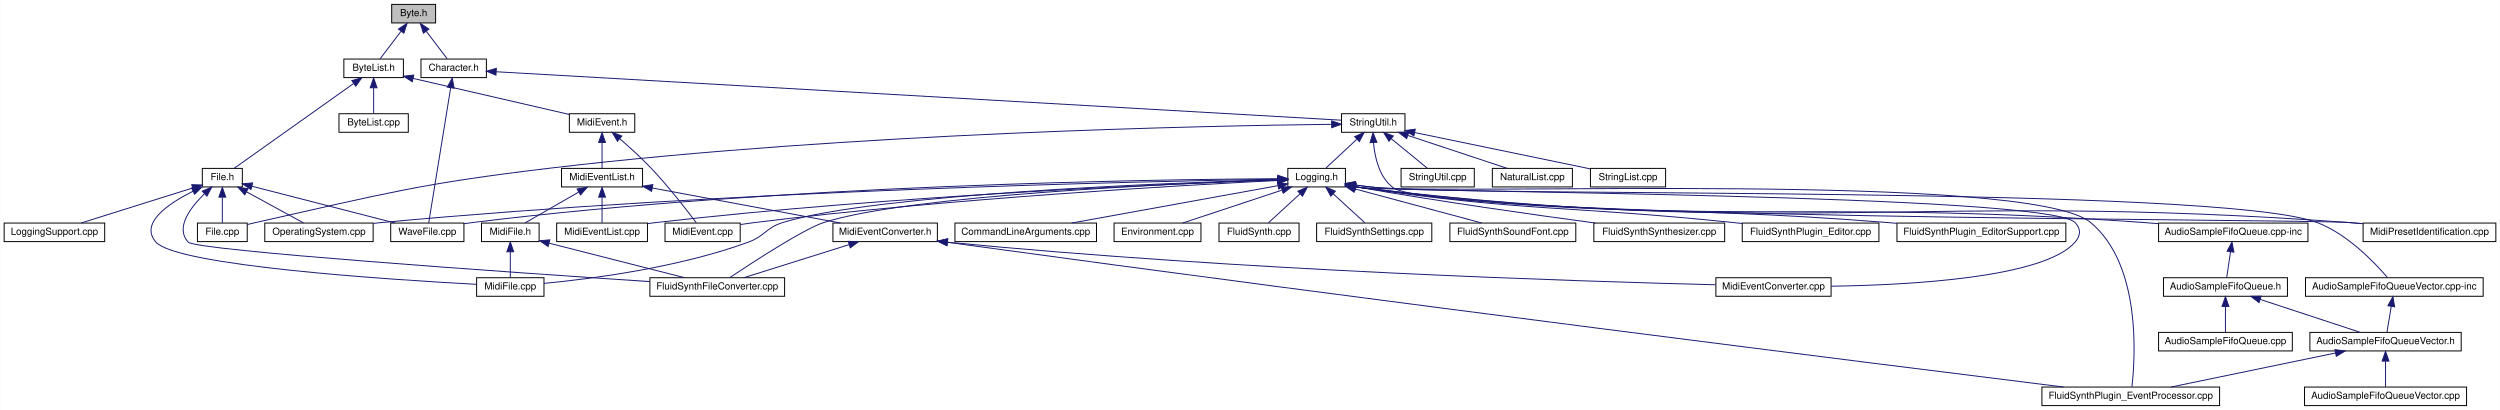
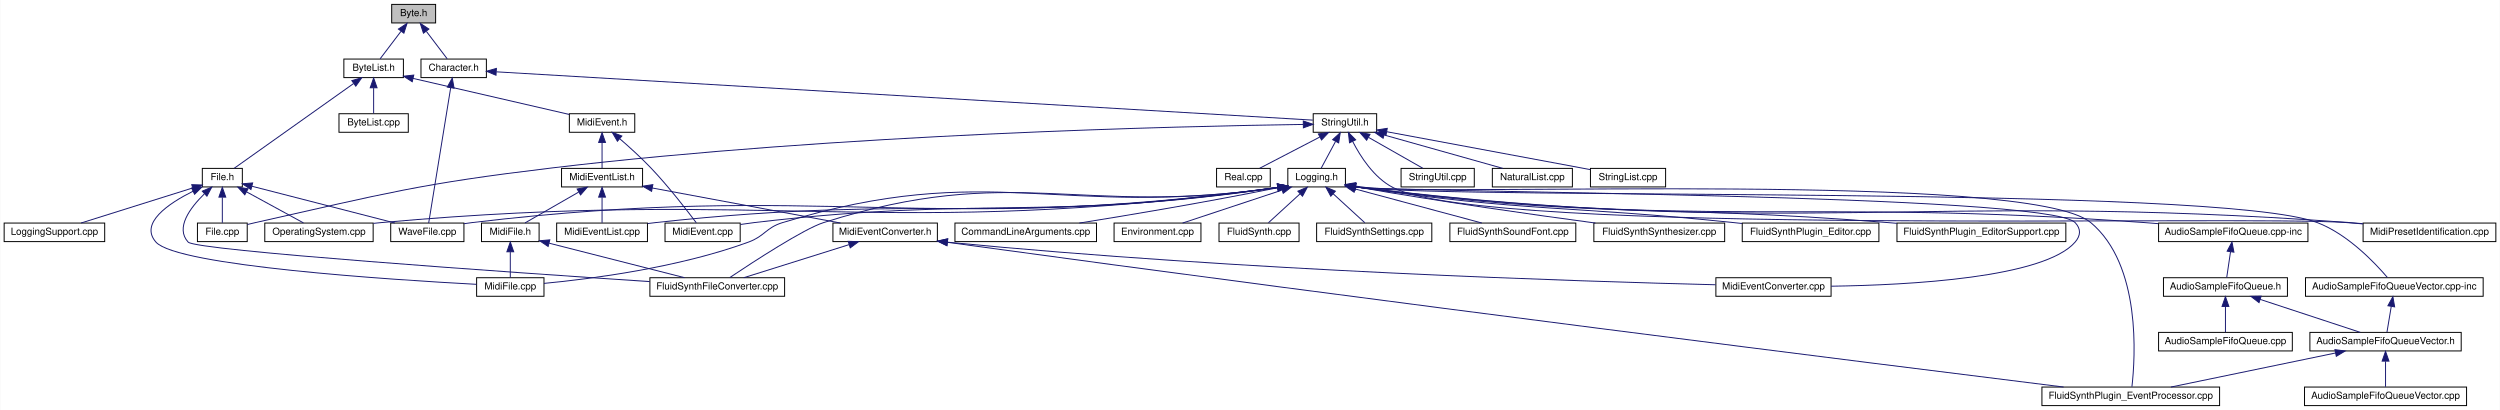
<svg xmlns="http://www.w3.org/2000/svg" xmlns:xlink="http://www.w3.org/1999/xlink" width="2561pt" height="420pt" viewBox="0.00 0.00 2560.50 420.00">
  <g id="graph0" class="graph" transform="scale(1 1) rotate(0) translate(4 416)">
    <polygon fill="white" stroke="transparent" points="-4,4 -4,-416 2556.5,-416 2556.5,4 -4,4" />
    <g id="node1" class="node">
      <g id="a_node1">
        <a xlink:title="The Byte specification and body provides a value object type for byte values.">
          <polygon fill="#bfbfbf" stroke="black" points="397,-392.5 397,-411.5 442,-411.5 442,-392.5 397,-392.5" />
          <text text-anchor="middle" x="419.5" y="-399.5" font-family="Helvetica,sans-Serif" font-size="10.00">Byte.h</text>
        </a>
      </g>
    </g>
    <g id="node2" class="node">
      <g id="a_node2">
        <a xlink:href="_byte_list_8h.html" target="_top" xlink:title="The ByteList specification defines lists of byte values with zero-based arbitrary indexed access to p...">
          <polygon fill="white" stroke="black" points="348,-336.5 348,-355.5 409,-355.5 409,-336.5 348,-336.5" />
          <text text-anchor="middle" x="378.5" y="-343.5" font-family="Helvetica,sans-Serif" font-size="10.00">ByteList.h</text>
        </a>
      </g>
    </g>
    <g id="edge1" class="edge">
      <path fill="none" stroke="midnightblue" d="M406.48,-383.86C399.38,-374.5 390.9,-363.33 385.14,-355.75" />
      <polygon fill="midnightblue" stroke="midnightblue" points="403.89,-386.24 412.73,-392.08 409.47,-382 403.89,-386.24" />
    </g>
    <g id="node19" class="node">
      <g id="a_node19">
        <a xlink:href="_character_8h.html" target="_top" xlink:title="The Character specification and body provides a value object type for character values.">
          <polygon fill="white" stroke="black" points="427,-336.5 427,-355.5 494,-355.5 494,-336.5 427,-336.5" />
          <text text-anchor="middle" x="460.5" y="-343.5" font-family="Helvetica,sans-Serif" font-size="10.00">Character.h</text>
        </a>
      </g>
    </g>
    <g id="edge21" class="edge">
      <path fill="none" stroke="midnightblue" d="M432.52,-383.86C439.62,-374.5 448.1,-363.33 453.86,-355.75" />
      <polygon fill="midnightblue" stroke="midnightblue" points="429.53,-382 426.27,-392.08 435.11,-386.24 429.53,-382" />
    </g>
    <g id="node3" class="node">
      <g id="a_node3">
        <a xlink:href="_file_8h.html" target="_top" xlink:title="The File specification defines a class for simple file handling based on C stdio.">
          <polygon fill="white" stroke="black" points="203,-224.5 203,-243.5 244,-243.5 244,-224.5 203,-224.5" />
          <text text-anchor="middle" x="223.5" y="-231.5" font-family="Helvetica,sans-Serif" font-size="10.00">File.h</text>
        </a>
      </g>
    </g>
    <g id="edge2" class="edge">
      <path fill="none" stroke="midnightblue" d="M357.95,-330.42C325.17,-307.15 262.04,-262.35 235.61,-243.59" />
      <polygon fill="midnightblue" stroke="midnightblue" points="356.16,-333.44 366.34,-336.37 360.21,-327.73 356.16,-333.44" />
    </g>
    <g id="node10" class="node">
      <g id="a_node10">
        <a xlink:href="_byte_list_8cpp.html" target="_top" xlink:title="The ByteList body implements sequences of byte values with zero-based arbitrary indexed access to pos...">
          <polygon fill="white" stroke="black" points="343,-280.5 343,-299.5 414,-299.5 414,-280.5 343,-280.5" />
          <text text-anchor="middle" x="378.5" y="-287.5" font-family="Helvetica,sans-Serif" font-size="10.00">ByteList.cpp</text>
        </a>
      </g>
    </g>
    <g id="edge9" class="edge">
      <path fill="none" stroke="midnightblue" d="M378.5,-325.8C378.5,-316.91 378.5,-306.78 378.5,-299.75" />
      <polygon fill="midnightblue" stroke="midnightblue" points="375,-326.08 378.5,-336.08 382,-326.08 375,-326.08" />
    </g>
    <g id="node11" class="node">
      <g id="a_node11">
        <a xlink:href="_midi_event_8h.html" target="_top" xlink:title="The MidiEvent specification defines a single MIDI event and the MIDI event kind enumeration.">
          <polygon fill="white" stroke="black" points="579,-280.5 579,-299.5 646,-299.5 646,-280.5 579,-280.5" />
          <text text-anchor="middle" x="612.5" y="-287.5" font-family="Helvetica,sans-Serif" font-size="10.00">MidiEvent.h</text>
        </a>
      </g>
    </g>
    <g id="edge10" class="edge">
      <path fill="none" stroke="midnightblue" d="M418.86,-335.69C464.09,-325.25 536.59,-308.52 578.87,-298.76" />
      <polygon fill="midnightblue" stroke="midnightblue" points="418.05,-332.28 409.09,-337.94 419.62,-339.1 418.05,-332.28" />
    </g>
    <g id="node4" class="node">
      <g id="a_node4">
        <a xlink:href="_wave_file_8cpp.html" target="_top" xlink:title="The WaveFile specification defines an object for accessing a RIFF wave file with several channels.">
          <polygon fill="white" stroke="black" points="396,-168.5 396,-187.5 471,-187.5 471,-168.5 396,-168.5" />
          <text text-anchor="middle" x="433.5" y="-175.5" font-family="Helvetica,sans-Serif" font-size="10.00">WaveFile.cpp</text>
        </a>
      </g>
    </g>
    <g id="edge3" class="edge">
      <path fill="none" stroke="midnightblue" d="M253.72,-225.23C292.59,-215.23 359.89,-197.93 400.2,-187.56" />
      <polygon fill="midnightblue" stroke="midnightblue" points="252.83,-221.84 244.02,-227.72 254.57,-228.62 252.83,-221.84" />
    </g>
    <g id="node5" class="node">
      <g id="a_node5">
        <a xlink:href="_file_8cpp.html" target="_top" xlink:title="The File body implements a class for simple file handling based on C stdio.">
          <polygon fill="white" stroke="black" points="198,-168.5 198,-187.5 249,-187.5 249,-168.5 198,-168.5" />
          <text text-anchor="middle" x="223.5" y="-175.5" font-family="Helvetica,sans-Serif" font-size="10.00">File.cpp</text>
        </a>
      </g>
    </g>
    <g id="edge4" class="edge">
      <path fill="none" stroke="midnightblue" d="M223.5,-213.8C223.5,-204.91 223.5,-194.78 223.5,-187.75" />
      <polygon fill="midnightblue" stroke="midnightblue" points="220,-214.08 223.5,-224.08 227,-214.08 220,-214.08" />
    </g>
    <g id="node6" class="node">
      <g id="a_node6">
        <a xlink:href="_logging_support_8cpp.html" target="_top" xlink:title="The LoggingSupport body implements a class for simple entry/exit logging to a file or via a callback ...">
          <polygon fill="white" stroke="black" points="0,-168.5 0,-187.5 103,-187.5 103,-168.5 0,-168.5" />
          <text text-anchor="middle" x="51.5" y="-175.5" font-family="Helvetica,sans-Serif" font-size="10.00">LoggingSupport.cpp</text>
        </a>
      </g>
    </g>
    <g id="edge5" class="edge">
      <path fill="none" stroke="midnightblue" d="M192.93,-223.4C160.56,-213.24 109.93,-197.34 78.84,-187.58" />
      <polygon fill="midnightblue" stroke="midnightblue" points="192.16,-226.83 202.75,-226.49 194.26,-220.15 192.16,-226.83" />
    </g>
    <g id="node7" class="node">
      <g id="a_node7">
        <a xlink:href="_operating_system_8cpp.html" target="_top" xlink:title="The OperatingSystem body implements a class for several operating system related utility functions (l...">
          <polygon fill="white" stroke="black" points="267,-168.5 267,-187.5 378,-187.5 378,-168.5 267,-168.5" />
          <text text-anchor="middle" x="322.5" y="-175.5" font-family="Helvetica,sans-Serif" font-size="10.00">OperatingSystem.cpp</text>
        </a>
      </g>
    </g>
    <g id="edge6" class="edge">
      <path fill="none" stroke="midnightblue" d="M248.34,-219.45C266.61,-209.48 290.92,-196.23 306.63,-187.65" />
      <polygon fill="midnightblue" stroke="midnightblue" points="246.51,-216.46 239.41,-224.32 249.86,-222.61 246.51,-216.46" />
    </g>
    <g id="node8" class="node">
      <g id="a_node8">
        <a xlink:href="_fluid_synth_file_converter_8cpp.html" target="_top" xlink:title="The FluidSynthFileConverter module implements a conversion from a MIDI file into a wave file using th...">
          <polygon fill="white" stroke="black" points="661.5,-112.5 661.5,-131.5 799.5,-131.5 799.5,-112.5 661.5,-112.5" />
          <text text-anchor="middle" x="730.5" y="-119.5" font-family="Helvetica,sans-Serif" font-size="10.00">FluidSynthFileConverter.cpp</text>
        </a>
      </g>
    </g>
    <g id="edge7" class="edge">
      <path fill="none" stroke="midnightblue" d="M205.01,-217.29C190.6,-203.2 175.1,-182.56 188.5,-168 196.42,-159.39 517.12,-137.13 661.41,-127.52" />
      <polygon fill="midnightblue" stroke="midnightblue" points="202.98,-220.18 212.71,-224.37 207.71,-215.03 202.98,-220.18" />
    </g>
    <g id="node9" class="node">
      <g id="a_node9">
        <a xlink:href="_midi_file_8cpp.html" target="_top" xlink:title="The MidiFile implementation implements the services of a MIDI file; currently only file reading is su...">
          <polygon fill="white" stroke="black" points="484,-112.5 484,-131.5 553,-131.5 553,-112.5 484,-112.5" />
          <text text-anchor="middle" x="518.5" y="-119.5" font-family="Helvetica,sans-Serif" font-size="10.00">MidiFile.cpp</text>
        </a>
      </g>
    </g>
    <g id="edge8" class="edge">
      <path fill="none" stroke="midnightblue" d="M193.55,-220.13C168.18,-207.47 138.45,-187.29 155.5,-168 177.08,-143.58 397.4,-129.39 483.9,-124.73" />
      <polygon fill="midnightblue" stroke="midnightblue" points="192.07,-223.3 202.6,-224.44 195.08,-216.98 192.07,-223.3" />
    </g>
    <g id="node12" class="node">
      <g id="a_node12">
        <a xlink:href="_midi_event_8cpp.html" target="_top" xlink:title="The MidiEvent implementation defines the services of a single MIDI event.">
          <polygon fill="white" stroke="black" points="677,-168.5 677,-187.5 754,-187.5 754,-168.5 677,-168.5" />
          <text text-anchor="middle" x="715.5" y="-175.5" font-family="Helvetica,sans-Serif" font-size="10.00">MidiEvent.cpp</text>
        </a>
      </g>
    </g>
    <g id="edge11" class="edge">
      <path fill="none" stroke="midnightblue" d="M630.76,-273.76C640.52,-265.33 652.53,-254.47 662.5,-244 680.58,-225.02 699.43,-200.6 709.04,-187.77" />
      <polygon fill="midnightblue" stroke="midnightblue" points="628.23,-271.32 622.88,-280.47 632.77,-276.65 628.23,-271.32" />
    </g>
    <g id="node13" class="node">
      <g id="a_node13">
        <a xlink:href="_midi_event_list_8h.html" target="_top" xlink:title="The MidiEventList specification defines lists of MIDI events with zero-based arbitrary indexed access...">
          <polygon fill="white" stroke="black" points="571,-224.5 571,-243.5 654,-243.5 654,-224.5 571,-224.5" />
          <text text-anchor="middle" x="612.5" y="-231.5" font-family="Helvetica,sans-Serif" font-size="10.00">MidiEventList.h</text>
        </a>
      </g>
    </g>
    <g id="edge12" class="edge">
      <path fill="none" stroke="midnightblue" d="M612.5,-269.8C612.5,-260.91 612.5,-250.78 612.5,-243.75" />
      <polygon fill="midnightblue" stroke="midnightblue" points="609,-270.08 612.5,-280.08 616,-270.08 609,-270.08" />
    </g>
    <g id="node14" class="node">
      <g id="a_node14">
        <a xlink:href="_midi_event_converter_8h.html" target="_top" xlink:title="The MidiEventConverter specification defines the handling of MIDI events by feeding them to an underl...">
          <polygon fill="white" stroke="black" points="849,-168.5 849,-187.5 956,-187.5 956,-168.5 849,-168.5" />
          <text text-anchor="middle" x="902.5" y="-175.5" font-family="Helvetica,sans-Serif" font-size="10.00">MidiEventConverter.h</text>
        </a>
      </g>
    </g>
    <g id="edge13" class="edge">
      <path fill="none" stroke="midnightblue" d="M663.88,-223.43C718.57,-213.25 804.28,-197.29 856.72,-187.52" />
      <polygon fill="midnightblue" stroke="midnightblue" points="663.24,-219.99 654.05,-225.26 664.52,-226.87 663.24,-219.99" />
    </g>
    <g id="node17" class="node">
      <g id="a_node17">
        <a xlink:href="_midi_event_list_8cpp.html" target="_top" xlink:title="The MIDIEventList body implements sequences of integer values with zero-based arbitrary indexed acces...">
          <polygon fill="white" stroke="black" points="566,-168.5 566,-187.5 659,-187.5 659,-168.5 566,-168.5" />
          <text text-anchor="middle" x="612.5" y="-175.5" font-family="Helvetica,sans-Serif" font-size="10.00">MidiEventList.cpp</text>
        </a>
      </g>
    </g>
    <g id="edge17" class="edge">
      <path fill="none" stroke="midnightblue" d="M612.5,-213.8C612.5,-204.91 612.5,-194.78 612.5,-187.75" />
      <polygon fill="midnightblue" stroke="midnightblue" points="609,-214.08 612.5,-224.08 616,-214.08 609,-214.08" />
    </g>
    <g id="node18" class="node">
      <g id="a_node18">
        <a xlink:href="_midi_file_8h.html" target="_top" xlink:title="The MidiFile specification defines the services of a MIDI file; currently only file reading is suppor...">
          <polygon fill="white" stroke="black" points="489,-168.5 489,-187.5 548,-187.5 548,-168.5 489,-168.5" />
          <text text-anchor="middle" x="518.5" y="-175.5" font-family="Helvetica,sans-Serif" font-size="10.00">MidiFile.h</text>
        </a>
      </g>
    </g>
    <g id="edge18" class="edge">
      <path fill="none" stroke="midnightblue" d="M588.44,-219.18C571.14,-209.24 548.35,-196.15 533.57,-187.65" />
      <polygon fill="midnightblue" stroke="midnightblue" points="586.98,-222.38 597.4,-224.32 590.47,-216.31 586.98,-222.38" />
    </g>
    <g id="edge14" class="edge">
      <path fill="none" stroke="midnightblue" d="M865.67,-165.44C833.24,-155.26 786.76,-140.66 757.63,-131.52" />
      <polygon fill="midnightblue" stroke="midnightblue" points="864.66,-168.79 875.25,-168.44 866.75,-162.11 864.66,-168.79" />
    </g>
    <g id="node15" class="node">
      <g id="a_node15">
        <a xlink:href="_fluid_synth_plugin___event_processor_8cpp.html" target="_top" xlink:title="The FluidSynthPlugin_Processor module implements the handling of MIDI events from the DAW via JUCE ha...">
          <polygon fill="white" stroke="black" points="2087.5,-0.5 2087.5,-19.5 2269.5,-19.5 2269.5,-0.5 2087.5,-0.5" />
          <text text-anchor="middle" x="2178.5" y="-7.5" font-family="Helvetica,sans-Serif" font-size="10.00">FluidSynthPlugin_EventProcessor.cpp</text>
        </a>
      </g>
    </g>
    <g id="edge15" class="edge">
      <path fill="none" stroke="midnightblue" d="M966.35,-167.76C1407.98,-107.23 1925.85,-42.36 2109.66,-19.52" />
      <polygon fill="midnightblue" stroke="midnightblue" points="965.69,-164.32 956.26,-169.14 966.64,-171.25 965.69,-164.32" />
    </g>
    <g id="node16" class="node">
      <g id="a_node16">
        <a xlink:href="_midi_event_converter_8cpp.html" target="_top" xlink:title="The MidiEventConverter module implements the handling of MIDI events by feeding them to an underlying...">
          <polygon fill="white" stroke="black" points="1753.5,-112.5 1753.5,-131.5 1871.5,-131.5 1871.5,-112.5 1753.5,-112.5" />
          <text text-anchor="middle" x="1812.5" y="-119.5" font-family="Helvetica,sans-Serif" font-size="10.00">MidiEventConverter.cpp</text>
        </a>
      </g>
    </g>
    <g id="edge16" class="edge">
      <path fill="none" stroke="midnightblue" d="M966.48,-167.89C1267.71,-138.55 1616.42,-127.66 1753.24,-124.29" />
      <polygon fill="midnightblue" stroke="midnightblue" points="965.84,-164.43 956.23,-168.89 966.53,-171.4 965.84,-164.43" />
    </g>
    <g id="edge19" class="edge">
      <path fill="none" stroke="midnightblue" d="M558.36,-166.85C598.35,-156.66 659.26,-141.15 696.88,-131.56" />
      <polygon fill="midnightblue" stroke="midnightblue" points="557.25,-163.52 548.42,-169.38 558.98,-170.3 557.25,-163.52" />
    </g>
    <g id="edge20" class="edge">
      <path fill="none" stroke="midnightblue" d="M518.5,-157.8C518.5,-148.91 518.5,-138.78 518.5,-131.75" />
      <polygon fill="midnightblue" stroke="midnightblue" points="515,-158.08 518.5,-168.08 522,-158.08 515,-158.08" />
    </g>
    <g id="edge22" class="edge">
      <path fill="none" stroke="midnightblue" d="M457.4,-325.93C451.54,-289.92 439.07,-213.23 434.89,-187.57" />
      <polygon fill="midnightblue" stroke="midnightblue" points="453.99,-326.77 459.05,-336.08 460.9,-325.64 453.99,-326.77" />
    </g>
    <g id="node20" class="node">
      <g id="a_node20">
        <a xlink:href="_string_util_8h.html" target="_top" xlink:title="The StringUtil specification defines several string routines not included in the standard C++ library...">
-           <polygon fill="white" stroke="black" points="1370,-280.5 1370,-299.5 1435,-299.5 1435,-280.5 1370,-280.5" />
-           <text text-anchor="middle" x="1402.5" y="-287.5" font-family="Helvetica,sans-Serif" font-size="10.00">StringUtil.h</text>
+           <polygon fill="white" stroke="black" points="1341,-280.5 1341,-299.5 1406,-299.5 1406,-280.5 1341,-280.5" />
+           <text text-anchor="middle" x="1373.5" y="-287.5" font-family="Helvetica,sans-Serif" font-size="10.00">StringUtil.h</text>
        </a>
      </g>
    </g>
    <g id="edge23" class="edge">
-       <path fill="none" stroke="midnightblue" d="M504.08,-342.5C665.6,-333.24 1228.09,-301 1369.86,-292.87" />
-       <polygon fill="midnightblue" stroke="midnightblue" points="503.81,-339.01 494.03,-343.08 504.21,-346 503.81,-339.01" />
+       <path fill="none" stroke="midnightblue" d="M504.37,-342.41C662.54,-333.05 1201.57,-301.17 1340.58,-292.95" />
+       <polygon fill="midnightblue" stroke="midnightblue" points="503.85,-338.93 494.08,-343.01 504.27,-345.92 503.85,-338.93" />
    </g>
    <g id="edge24" class="edge">
-       <path fill="none" stroke="midnightblue" d="M1359.7,-288.65C1235.73,-287.23 865.9,-280.03 561.5,-244 425.07,-227.85 391.56,-218.04 257.5,-188 254.76,-187.39 251.91,-186.7 249.07,-185.99" />
-       <polygon fill="midnightblue" stroke="midnightblue" points="1359.86,-292.15 1369.9,-288.76 1359.94,-285.15 1359.86,-292.15" />
+       <path fill="none" stroke="midnightblue" d="M1330.55,-288.53C1209.28,-286.81 854.09,-278.91 561.5,-244 425.08,-227.72 391.56,-218.04 257.5,-188 254.76,-187.39 251.91,-186.7 249.07,-185.99" />
+       <polygon fill="midnightblue" stroke="midnightblue" points="1330.84,-292.04 1340.88,-288.67 1330.93,-285.04 1330.84,-292.04" />
    </g>
    <g id="node21" class="node">
      <g id="a_node21">
        <a xlink:href="_logging_8h.html" target="_top" xlink:title="The Logging specification defines macros for entry-, exit- and intermediate logging of functions into...">
          <polygon fill="white" stroke="black" points="1315,-224.5 1315,-243.5 1374,-243.5 1374,-224.5 1315,-224.5" />
          <text text-anchor="middle" x="1344.5" y="-231.5" font-family="Helvetica,sans-Serif" font-size="10.00">Logging.h</text>
        </a>
      </g>
    </g>
    <g id="edge25" class="edge">
-       <path fill="none" stroke="midnightblue" d="M1385.59,-273.25C1375.3,-263.67 1362.53,-251.79 1353.99,-243.83" />
-       <polygon fill="midnightblue" stroke="midnightblue" points="1383.48,-276.07 1393.18,-280.32 1388.25,-270.95 1383.48,-276.07" />
+       <path fill="none" stroke="midnightblue" d="M1363.82,-270.98C1358.9,-261.82 1353.14,-251.09 1349.2,-243.75" />
+       <polygon fill="midnightblue" stroke="midnightblue" points="1360.9,-272.93 1368.71,-280.08 1367.06,-269.62 1360.9,-272.93" />
    </g>
    <g id="node36" class="node">
      <g id="a_node36">
        <a xlink:href="_midi_preset_identification_8cpp.html" target="_top" xlink:title="The MidiPresetIdentification body implements the identification of a MIDI preset as a tuple of bank a...">
          <polygon fill="white" stroke="black" points="2416.5,-168.5 2416.5,-187.5 2552.5,-187.5 2552.5,-168.5 2416.5,-168.5" />
          <text text-anchor="middle" x="2484.5" y="-175.5" font-family="Helvetica,sans-Serif" font-size="10.00">MidiPresetIdentification.cpp</text>
        </a>
      </g>
    </g>
-     <g id="edge54" class="edge">
-       <path fill="none" stroke="midnightblue" d="M1402.77,-269.8C1404.11,-254.76 1408.62,-234.65 1422.5,-224 1465.72,-190.83 2348.16,-191.97 2402.5,-188 2406.93,-187.68 2411.49,-187.3 2416.08,-186.89" />
-       <polygon fill="midnightblue" stroke="midnightblue" points="1399.26,-269.92 1402.26,-280.08 1406.25,-270.26 1399.26,-269.92" />
+     <g id="edge55" class="edge">
+       <path fill="none" stroke="midnightblue" d="M1381.41,-271.13C1389.35,-255.6 1403.18,-234.08 1422.5,-224 1518.81,-173.76 2291.15,-195.72 2399.5,-188 2404.98,-187.61 2410.65,-187.14 2416.34,-186.63" />
+       <polygon fill="midnightblue" stroke="midnightblue" points="1378.19,-269.75 1377.05,-280.28 1384.51,-272.76 1378.19,-269.75" />
    </g>
    <g id="node37" class="node">
      <g id="a_node37">
        <a xlink:href="_string_util_8cpp.html" target="_top" xlink:title="The StringUtil body implements several string routines not included in the standard C++ library (like...">
          <polygon fill="white" stroke="black" points="1431,-224.5 1431,-243.5 1506,-243.5 1506,-224.5 1431,-224.5" />
          <text text-anchor="middle" x="1468.5" y="-231.5" font-family="Helvetica,sans-Serif" font-size="10.00">StringUtil.cpp</text>
        </a>
      </g>
    </g>
    <g id="edge51" class="edge">
-       <path fill="none" stroke="midnightblue" d="M1421.05,-273.82C1432.88,-264.15 1447.79,-251.95 1457.7,-243.83" />
-       <polygon fill="midnightblue" stroke="midnightblue" points="1418.63,-271.28 1413.1,-280.32 1423.06,-276.7 1418.63,-271.28" />
+       <path fill="none" stroke="midnightblue" d="M1397.82,-275.18C1415.3,-265.24 1438.33,-252.15 1453.27,-243.65" />
+       <polygon fill="midnightblue" stroke="midnightblue" points="1395.73,-272.34 1388.76,-280.32 1399.19,-278.43 1395.73,-272.34" />
    </g>
    <g id="node38" class="node">
      <g id="a_node38">
        <a xlink:href="_natural_list_8cpp.html" target="_top" xlink:title="The NaturalList body implements lists of non-negative integer values with zero-based arbitrary indexe...">
          <polygon fill="white" stroke="black" points="1524.5,-224.5 1524.5,-243.5 1606.5,-243.5 1606.5,-224.5 1524.5,-224.5" />
          <text text-anchor="middle" x="1565.5" y="-231.5" font-family="Helvetica,sans-Serif" font-size="10.00">NaturalList.cpp</text>
        </a>
      </g>
    </g>
    <g id="edge52" class="edge">
-       <path fill="none" stroke="midnightblue" d="M1438.2,-277.17C1468.9,-267 1512.42,-252.59 1539.79,-243.52" />
-       <polygon fill="midnightblue" stroke="midnightblue" points="1436.72,-273.98 1428.33,-280.44 1438.92,-280.62 1436.72,-273.98" />
+       <path fill="none" stroke="midnightblue" d="M1413.68,-277.7C1449.92,-267.51 1502.41,-252.74 1535.22,-243.52" />
+       <polygon fill="midnightblue" stroke="midnightblue" points="1412.6,-274.37 1403.92,-280.44 1414.5,-281.11 1412.6,-274.37" />
    </g>
    <g id="node39" class="node">
      <g id="a_node39">
        <a xlink:href="_string_list_8cpp.html" target="_top" xlink:title="The StringList body implements lists of string values with zero-based arbitrary indexed access to pos...">
          <polygon fill="white" stroke="black" points="1625,-224.5 1625,-243.5 1702,-243.5 1702,-224.5 1625,-224.5" />
          <text text-anchor="middle" x="1663.5" y="-231.5" font-family="Helvetica,sans-Serif" font-size="10.00">StringList.cpp</text>
        </a>
      </g>
    </g>
    <g id="edge53" class="edge">
-       <path fill="none" stroke="midnightblue" d="M1444.83,-280.24C1494.57,-269.95 1576.4,-253.02 1624.6,-243.05" />
-       <polygon fill="midnightblue" stroke="midnightblue" points="1444.11,-276.82 1435.03,-282.27 1445.53,-283.67 1444.11,-276.82" />
+       <path fill="none" stroke="midnightblue" d="M1416.49,-281.03C1464.88,-272.05 1545.84,-257.01 1615.5,-244 1618.58,-243.42 1621.78,-242.83 1624.99,-242.23" />
+       <polygon fill="midnightblue" stroke="midnightblue" points="1415.58,-277.64 1406.38,-282.9 1416.85,-284.52 1415.58,-277.64" />
+     </g>
+     <g id="node40" class="node">
+       <g id="a_node40">
+         <a xlink:href="_real_8cpp.html" target="_top" xlink:title="The Real body implements a value object type for real values.">
+           <polygon fill="white" stroke="black" points="1242,-224.5 1242,-243.5 1297,-243.5 1297,-224.5 1242,-224.5" />
+           <text text-anchor="middle" x="1269.5" y="-231.5" font-family="Helvetica,sans-Serif" font-size="10.00">Real.cpp</text>
+         </a>
+       </g>
+     </g>
+     <g id="edge54" class="edge">
+       <path fill="none" stroke="midnightblue" d="M1347.67,-275.59C1328.44,-265.61 1302.76,-252.27 1286.17,-243.65" />
+       <polygon fill="midnightblue" stroke="midnightblue" points="1346.3,-278.82 1356.79,-280.32 1349.53,-272.61 1346.3,-278.82" />
    </g>
    <g id="edge34" class="edge">
-       <path fill="none" stroke="midnightblue" d="M1304.79,-232.92C1181.73,-232.27 796.01,-227 479.5,-188 476.75,-187.66 473.93,-187.25 471.09,-186.8" />
-       <polygon fill="midnightblue" stroke="midnightblue" points="1304.85,-236.42 1314.87,-232.97 1304.88,-229.42 1304.85,-236.42" />
+       <path fill="none" stroke="midnightblue" d="M1304.7,-224C940.32,-174.42 841.53,-231.05 479.5,-188 476.75,-187.67 473.92,-187.27 471.08,-186.83" />
+       <polygon fill="midnightblue" stroke="midnightblue" points="1304.35,-227.49 1314.73,-225.39 1305.3,-220.55 1304.35,-227.49" />
    </g>
    <g id="edge37" class="edge">
-       <path fill="none" stroke="midnightblue" d="M1304.62,-232.45C1173.15,-230.36 741.6,-221.24 386.5,-188 383.82,-187.75 381.08,-187.47 378.31,-187.16" />
-       <polygon fill="midnightblue" stroke="midnightblue" points="1304.58,-235.95 1314.63,-232.61 1304.69,-228.95 1304.58,-235.95" />
+       <path fill="none" stroke="midnightblue" d="M1304.79,-224.02C899.32,-169.48 790.78,-224.24 386.5,-188 383.82,-187.76 381.08,-187.49 378.31,-187.19" />
+       <polygon fill="midnightblue" stroke="midnightblue" points="1304.35,-227.5 1314.73,-225.37 1305.29,-220.56 1304.35,-227.5" />
    </g>
    <g id="edge42" class="edge">
-       <path fill="none" stroke="midnightblue" d="M1304.72,-231.74C1201.29,-228.1 925.92,-216 839.5,-188 819.27,-181.45 767.59,-147.83 743.38,-131.68" />
-       <polygon fill="midnightblue" stroke="midnightblue" points="1304.64,-235.24 1314.76,-232.09 1304.88,-228.24 1304.64,-235.24" />
+       <path fill="none" stroke="midnightblue" d="M1304.8,-223.98C1098.82,-193.73 1034.82,-249.99 839.5,-188 819.23,-181.57 767.57,-147.89 743.37,-131.7" />
+       <polygon fill="midnightblue" stroke="midnightblue" points="1304.3,-227.44 1314.72,-225.48 1305.36,-220.52 1304.3,-227.44" />
    </g>
    <g id="edge49" class="edge">
-       <path fill="none" stroke="midnightblue" d="M1304.5,-231.96C1195.01,-228.75 892.3,-217.39 797.5,-188 780.39,-182.69 779.33,-174.16 762.5,-168 690.7,-141.73 601.16,-130.25 553,-125.69" />
-       <polygon fill="midnightblue" stroke="midnightblue" points="1304.68,-235.46 1314.78,-232.25 1304.88,-228.47 1304.68,-235.46" />
+       <path fill="none" stroke="midnightblue" d="M1304.61,-223.96C1080.29,-191.61 1011.32,-252.94 797.5,-188 780.36,-182.79 779.33,-174.16 762.5,-168 690.7,-141.73 601.16,-130.25 553,-125.69" />
+       <polygon fill="midnightblue" stroke="midnightblue" points="1304.31,-227.45 1314.72,-225.47 1305.34,-220.53 1304.31,-227.45" />
    </g>
    <g id="edge46" class="edge">
-       <path fill="none" stroke="midnightblue" d="M1304.55,-231.12C1210.72,-226.44 969.07,-212.81 768.5,-188 763.87,-187.43 759.02,-186.73 754.23,-185.99" />
-       <polygon fill="midnightblue" stroke="midnightblue" points="1304.57,-234.63 1314.73,-231.62 1304.91,-227.64 1304.57,-234.63" />
+       <path fill="none" stroke="midnightblue" d="M1304.77,-223.96C1067.78,-189.01 1003.24,-215.71 768.5,-188 763.87,-187.45 759.02,-186.78 754.22,-186.04" />
+       <polygon fill="midnightblue" stroke="midnightblue" points="1304.31,-227.44 1314.72,-225.45 1305.35,-220.51 1304.31,-227.44" />
    </g>
    <g id="edge45" class="edge">
-       <path fill="none" stroke="midnightblue" d="M1384.34,-226.46C1391.06,-225.52 1397.97,-224.65 1404.5,-224 1485.64,-215.94 2074.93,-240.29 2137.5,-188 2189.54,-144.51 2183.09,-49.23 2179.69,-19.82" />
-       <polygon fill="midnightblue" stroke="midnightblue" points="1383.41,-223.05 1374.03,-227.97 1384.43,-229.98 1383.41,-223.05" />
+       <path fill="none" stroke="midnightblue" d="M1383.95,-225.41C1387.51,-224.87 1391.07,-224.39 1394.5,-224 1476.62,-214.66 2074.06,-240.98 2137.5,-188 2189.55,-144.53 2183.09,-49.23 2179.69,-19.82" />
+       <polygon fill="midnightblue" stroke="midnightblue" points="1383.32,-221.97 1374.02,-227.03 1384.45,-228.87 1383.32,-221.97" />
    </g>
    <g id="edge47" class="edge">
      <path fill="none" stroke="midnightblue" d="M1384.09,-224.61C1385.58,-224.39 1387.05,-224.18 1388.5,-224 1428.95,-218.9 2093.39,-217.53 2121.5,-188 2127.63,-181.56 2127.31,-174.72 2121.5,-168 2089.85,-131.41 1952.11,-123.96 1871.61,-122.81" />
      <polygon fill="midnightblue" stroke="midnightblue" points="1383.49,-221.16 1374.22,-226.28 1384.66,-228.06 1383.49,-221.16" />
    </g>
    <g id="edge48" class="edge">
-       <path fill="none" stroke="midnightblue" d="M1304.59,-231.68C1199.84,-227.94 908.49,-215.66 667.5,-188 664.81,-187.69 662.05,-187.34 659.27,-186.97" />
-       <polygon fill="midnightblue" stroke="midnightblue" points="1304.6,-235.19 1314.71,-232.04 1304.84,-228.19 1304.6,-235.19" />
+       <path fill="none" stroke="midnightblue" d="M1304.63,-223.97C1023.23,-183.9 946.94,-218.65 667.5,-188 664.81,-187.7 662.05,-187.37 659.26,-187" />
+       <polygon fill="midnightblue" stroke="midnightblue" points="1304.33,-227.46 1314.72,-225.42 1305.33,-220.53 1304.33,-227.46" />
    </g>
    <g id="node22" class="node">
      <g id="a_node22">
        <a xlink:href="_audio_sample_fifo_queue_8cpp-inc.html" target="_top" xlink:title="The AudioSampleFifoQueue body implements a fifo queue for audio samples with popping off access to th...">
          <polygon fill="white" stroke="black" points="2207,-168.5 2207,-187.5 2360,-187.5 2360,-168.5 2207,-168.5" />
          <text text-anchor="middle" x="2283.5" y="-175.5" font-family="Helvetica,sans-Serif" font-size="10.00">AudioSampleFifoQueue.cpp-inc</text>
        </a>
      </g>
    </g>
    <g id="edge26" class="edge">
      <path fill="none" stroke="midnightblue" d="M1384.09,-224.6C1385.57,-224.38 1387.05,-224.18 1388.5,-224 1743.48,-180.02 1835.73,-213.61 2192.5,-188 2197.09,-187.67 2201.81,-187.3 2206.57,-186.9" />
      <polygon fill="midnightblue" stroke="midnightblue" points="1383.5,-221.15 1374.22,-226.26 1384.66,-228.05 1383.5,-221.15" />
    </g>
    <g id="node27" class="node">
      <g id="a_node27">
        <a xlink:href="_audio_sample_fifo_queue_vector_8cpp-inc.html" target="_top" xlink:title="The AudioSampleFifoQueueVector body implements a list of fifo queues for audio samples (this is the e...">
          <polygon fill="white" stroke="black" points="2357.5,-112.5 2357.5,-131.5 2539.5,-131.5 2539.5,-112.5 2357.5,-112.5" />
          <text text-anchor="middle" x="2448.5" y="-119.5" font-family="Helvetica,sans-Serif" font-size="10.00">AudioSampleFifoQueueVector.cpp-inc</text>
        </a>
      </g>
    </g>
    <g id="edge32" class="edge">
-       <path fill="none" stroke="midnightblue" d="M1384.33,-226.39C1391.05,-225.46 1397.96,-224.61 1404.5,-224 1511.33,-214.03 2269.19,-226.09 2369.5,-188 2400.72,-176.15 2428.69,-146.65 2441.35,-131.81" />
-       <polygon fill="midnightblue" stroke="midnightblue" points="1383.41,-222.99 1374.02,-227.9 1384.42,-229.91 1383.41,-222.99" />
+       <path fill="none" stroke="midnightblue" d="M1384.09,-224.59C1385.57,-224.37 1387.05,-224.17 1388.5,-224 1496.8,-211.03 2267.52,-226.69 2369.5,-188 2400.72,-176.16 2428.69,-146.65 2441.35,-131.82" />
+       <polygon fill="midnightblue" stroke="midnightblue" points="1383.5,-221.13 1374.21,-226.23 1384.65,-228.04 1383.5,-221.13" />
    </g>
    <g id="node28" class="node">
      <g id="a_node28">
        <a xlink:href="_command_line_arguments_8cpp.html" target="_top" xlink:title="The CommandLineArguments body implements a handler for command-line arguments converting them to a li...">
          <polygon fill="white" stroke="black" points="974,-168.5 974,-187.5 1119,-187.5 1119,-168.5 974,-168.5" />
          <text text-anchor="middle" x="1046.5" y="-175.5" font-family="Helvetica,sans-Serif" font-size="10.00">CommandLineArguments.cpp</text>
        </a>
      </g>
    </g>
    <g id="edge35" class="edge">
-       <path fill="none" stroke="midnightblue" d="M1304.84,-225.81C1250.18,-215.91 1151.86,-198.09 1093.55,-187.53" />
-       <polygon fill="midnightblue" stroke="midnightblue" points="1304.37,-229.29 1314.84,-227.62 1305.62,-222.4 1304.37,-229.29" />
+       <path fill="none" stroke="midnightblue" d="M1304.52,-223.68C1229.06,-208.41 1151.95,-195.56 1101.46,-187.51" />
+       <polygon fill="midnightblue" stroke="midnightblue" points="1304.17,-227.18 1314.67,-225.75 1305.57,-220.32 1304.17,-227.18" />
    </g>
    <g id="node29" class="node">
      <g id="a_node29">
        <a xlink:href="_environment_8cpp.html" target="_top" xlink:title="The Environment body implements operating system services related to environment variables.">
          <polygon fill="white" stroke="black" points="1137,-168.5 1137,-187.5 1226,-187.5 1226,-168.5 1137,-168.5" />
          <text text-anchor="middle" x="1181.5" y="-175.5" font-family="Helvetica,sans-Serif" font-size="10.00">Environment.cpp</text>
        </a>
      </g>
    </g>
    <g id="edge36" class="edge">
      <path fill="none" stroke="midnightblue" d="M1308.8,-221.17C1278.1,-211 1234.58,-196.59 1207.21,-187.52" />
      <polygon fill="midnightblue" stroke="midnightblue" points="1308.08,-224.62 1318.67,-224.44 1310.28,-217.98 1308.08,-224.62" />
    </g>
    <g id="node30" class="node">
      <g id="a_node30">
        <a xlink:href="_fluid_synth_8cpp.html" target="_top" xlink:title="The FluidSynth class implements the access to the fluidsynth library via a dynamic loading of it.">
          <polygon fill="white" stroke="black" points="1244.5,-168.5 1244.5,-187.5 1326.5,-187.5 1326.5,-168.5 1244.5,-168.5" />
          <text text-anchor="middle" x="1285.5" y="-175.5" font-family="Helvetica,sans-Serif" font-size="10.00">FluidSynth.cpp</text>
        </a>
      </g>
    </g>
    <g id="edge38" class="edge">
      <path fill="none" stroke="midnightblue" d="M1327.61,-217.54C1317.09,-207.91 1303.93,-195.87 1295.15,-187.83" />
      <polygon fill="midnightblue" stroke="midnightblue" points="1325.28,-220.15 1335.02,-224.32 1330.01,-214.99 1325.28,-220.15" />
    </g>
    <g id="node31" class="node">
      <g id="a_node31">
        <a xlink:href="_fluid_synth_settings_8cpp.html" target="_top" xlink:title="The FluidSynthSettings class implements an object-oriented wrapper around an underlying fluidsynth se...">
          <polygon fill="white" stroke="black" points="1344.5,-168.5 1344.5,-187.5 1462.5,-187.5 1462.5,-168.5 1344.5,-168.5" />
          <text text-anchor="middle" x="1403.5" y="-175.5" font-family="Helvetica,sans-Serif" font-size="10.00">FluidSynthSettings.cpp</text>
        </a>
      </g>
    </g>
    <g id="edge39" class="edge">
      <path fill="none" stroke="midnightblue" d="M1361.39,-217.54C1371.91,-207.91 1385.07,-195.87 1393.85,-187.83" />
      <polygon fill="midnightblue" stroke="midnightblue" points="1358.99,-214.99 1353.98,-224.32 1363.72,-220.15 1358.99,-214.99" />
    </g>
    <g id="node32" class="node">
      <g id="a_node32">
        <a xlink:href="_fluid_synth_sound_font_8cpp.html" target="_top" xlink:title="The FluidSynthSoundFont class implements an object-oriented wrapper around an underlying fluidsynth s...">
          <polygon fill="white" stroke="black" points="1481,-168.5 1481,-187.5 1610,-187.5 1610,-168.5 1481,-168.5" />
          <text text-anchor="middle" x="1545.5" y="-175.5" font-family="Helvetica,sans-Serif" font-size="10.00">FluidSynthSoundFont.cpp</text>
        </a>
      </g>
    </g>
    <g id="edge40" class="edge">
      <path fill="none" stroke="midnightblue" d="M1383.86,-222.43C1421.82,-212.23 1478.55,-196.99 1513.73,-187.54" />
      <polygon fill="midnightblue" stroke="midnightblue" points="1382.91,-219.06 1374.16,-225.03 1384.72,-225.82 1382.91,-219.06" />
    </g>
    <g id="node33" class="node">
      <g id="a_node33">
        <a xlink:href="_fluid_synth_synthesizer_8cpp.html" target="_top" xlink:title="The FluidSynthSynthesizer class implements an object-oriented wrapper around an underlying fluidsynth...">
          <polygon fill="white" stroke="black" points="1628.5,-168.5 1628.5,-187.5 1762.5,-187.5 1762.5,-168.5 1628.5,-168.5" />
          <text text-anchor="middle" x="1695.5" y="-175.5" font-family="Helvetica,sans-Serif" font-size="10.00">FluidSynthSynthesizer.cpp</text>
        </a>
      </g>
    </g>
    <g id="edge41" class="edge">
      <path fill="none" stroke="midnightblue" d="M1384.12,-224.79C1385.59,-224.52 1387.06,-224.25 1388.5,-224 1471.54,-209.43 1567.78,-195.86 1630.05,-187.51" />
      <polygon fill="midnightblue" stroke="midnightblue" points="1383.44,-221.35 1374.28,-226.67 1384.76,-228.23 1383.44,-221.35" />
    </g>
    <g id="node34" class="node">
      <g id="a_node34">
        <a xlink:href="_fluid_synth_plugin___editor_8cpp.html" target="_top" xlink:title="The FluidSynthPlugin_Editor module implements the editor for the processor of MIDI events from the DA...">
          <polygon fill="white" stroke="black" points="1780.5,-168.5 1780.5,-187.5 1920.5,-187.5 1920.5,-168.5 1780.5,-168.5" />
          <text text-anchor="middle" x="1850.5" y="-175.5" font-family="Helvetica,sans-Serif" font-size="10.00">FluidSynthPlugin_Editor.cpp</text>
        </a>
      </g>
    </g>
    <g id="edge43" class="edge">
      <path fill="none" stroke="midnightblue" d="M1384.1,-224.69C1385.58,-224.45 1387.05,-224.22 1388.5,-224 1557.61,-198.83 1601.44,-205.68 1771.5,-188 1774.38,-187.7 1777.33,-187.39 1780.3,-187.07" />
      <polygon fill="midnightblue" stroke="midnightblue" points="1383.47,-221.25 1374.24,-226.46 1384.71,-228.14 1383.47,-221.25" />
    </g>
    <g id="node35" class="node">
      <g id="a_node35">
        <a xlink:href="_fluid_synth_plugin___editor_support_8cpp.html" target="_top" xlink:title="The FluidSynthPlugin_EditorSupport module implements support services for the editor of the FluidSynt...">
          <polygon fill="white" stroke="black" points="1939,-168.5 1939,-187.5 2112,-187.5 2112,-168.5 1939,-168.5" />
          <text text-anchor="middle" x="2025.5" y="-175.5" font-family="Helvetica,sans-Serif" font-size="10.00">FluidSynthPlugin_EditorSupport.cpp</text>
        </a>
      </g>
    </g>
    <g id="edge44" class="edge">
      <path fill="none" stroke="midnightblue" d="M1384.09,-224.64C1385.58,-224.41 1387.05,-224.2 1388.5,-224 1627.31,-191.78 1689.29,-207.25 1929.5,-188 1932.59,-187.75 1935.73,-187.49 1938.9,-187.23" />
      <polygon fill="midnightblue" stroke="midnightblue" points="1383.48,-221.19 1374.23,-226.35 1384.68,-228.09 1383.48,-221.19" />
    </g>
    <g id="edge50" class="edge">
      <path fill="none" stroke="midnightblue" d="M1384.09,-224.58C1385.57,-224.37 1387.05,-224.17 1388.5,-224 1836.28,-170.63 1952.73,-220.62 2402.5,-188 2406.93,-187.68 2411.49,-187.3 2416.08,-186.89" />
      <polygon fill="midnightblue" stroke="midnightblue" points="1383.5,-221.13 1374.21,-226.23 1384.65,-228.04 1383.5,-221.13" />
    </g>
    <g id="node23" class="node">
      <g id="a_node23">
        <a xlink:href="_audio_sample_fifo_queue_8h.html" target="_top" xlink:title="The AudioSampleFifoQueue specification defines a fifo queue for audio samples with popping off access...">
          <polygon fill="white" stroke="black" points="2212,-112.5 2212,-131.5 2339,-131.5 2339,-112.5 2212,-112.5" />
          <text text-anchor="middle" x="2275.5" y="-119.5" font-family="Helvetica,sans-Serif" font-size="10.00">AudioSampleFifoQueue.h</text>
        </a>
      </g>
    </g>
    <g id="edge27" class="edge">
      <path fill="none" stroke="midnightblue" d="M2280.7,-158.1C2279.37,-149.14 2277.85,-138.86 2276.8,-131.75" />
      <polygon fill="midnightblue" stroke="midnightblue" points="2277.25,-158.7 2282.18,-168.08 2284.18,-157.68 2277.25,-158.7" />
    </g>
    <g id="node24" class="node">
      <g id="a_node24">
        <a xlink:href="_audio_sample_fifo_queue_8cpp.html" target="_top" xlink:title="The AudioSampleFifoQueue body implements a fifo queue for audio samples with popping off access to th...">
          <polygon fill="white" stroke="black" points="2207,-56.5 2207,-75.5 2344,-75.5 2344,-56.5 2207,-56.5" />
          <text text-anchor="middle" x="2275.5" y="-63.5" font-family="Helvetica,sans-Serif" font-size="10.00">AudioSampleFifoQueue.cpp</text>
        </a>
      </g>
    </g>
    <g id="edge28" class="edge">
      <path fill="none" stroke="midnightblue" d="M2275.5,-101.8C2275.5,-92.91 2275.5,-82.78 2275.5,-75.75" />
      <polygon fill="midnightblue" stroke="midnightblue" points="2272,-102.08 2275.5,-112.08 2279,-102.08 2272,-102.08" />
    </g>
    <g id="node25" class="node">
      <g id="a_node25">
        <a xlink:href="_audio_sample_fifo_queue_vector_8h.html" target="_top" xlink:title="The AudioSampleFifoQueueVector specification defines a list of fifo queues for audio samples.">
          <polygon fill="white" stroke="black" points="2362,-56.5 2362,-75.5 2517,-75.5 2517,-56.5 2362,-56.5" />
          <text text-anchor="middle" x="2439.5" y="-63.5" font-family="Helvetica,sans-Serif" font-size="10.00">AudioSampleFifoQueueVector.h</text>
        </a>
      </g>
    </g>
    <g id="edge29" class="edge">
      <path fill="none" stroke="midnightblue" d="M2311.02,-109.3C2341.92,-99.13 2385.97,-84.62 2413.64,-75.52" />
      <polygon fill="midnightblue" stroke="midnightblue" points="2309.89,-105.99 2301.49,-112.44 2312.08,-112.64 2309.89,-105.99" />
    </g>
    <g id="edge31" class="edge">
      <path fill="none" stroke="midnightblue" d="M2388.31,-54.41C2338.99,-44.2 2265.31,-28.96 2219.66,-19.52" />
      <polygon fill="midnightblue" stroke="midnightblue" points="2387.64,-57.84 2398.14,-56.44 2389.06,-50.99 2387.64,-57.84" />
    </g>
    <g id="node26" class="node">
      <g id="a_node26">
        <a xlink:href="_audio_sample_fifo_queue_vector_8cpp.html" target="_top" xlink:title="The AudioSampleFifoQueueVector body implements a list of fifo queues for audio samples (this is the f...">
          <polygon fill="white" stroke="black" points="2356.5,-0.5 2356.5,-19.5 2522.5,-19.5 2522.5,-0.5 2356.5,-0.5" />
          <text text-anchor="middle" x="2439.5" y="-7.5" font-family="Helvetica,sans-Serif" font-size="10.00">AudioSampleFifoQueueVector.cpp</text>
        </a>
      </g>
    </g>
    <g id="edge30" class="edge">
      <path fill="none" stroke="midnightblue" d="M2439.5,-45.8C2439.5,-36.91 2439.5,-26.78 2439.5,-19.75" />
      <polygon fill="midnightblue" stroke="midnightblue" points="2436,-46.08 2439.5,-56.08 2443,-46.08 2436,-46.08" />
    </g>
    <g id="edge33" class="edge">
      <path fill="none" stroke="midnightblue" d="M2445.35,-102.1C2443.86,-93.14 2442.14,-82.86 2440.96,-75.75" />
      <polygon fill="midnightblue" stroke="midnightblue" points="2441.92,-102.79 2447.01,-112.08 2448.82,-101.64 2441.92,-102.79" />
    </g>
  </g>
</svg>
